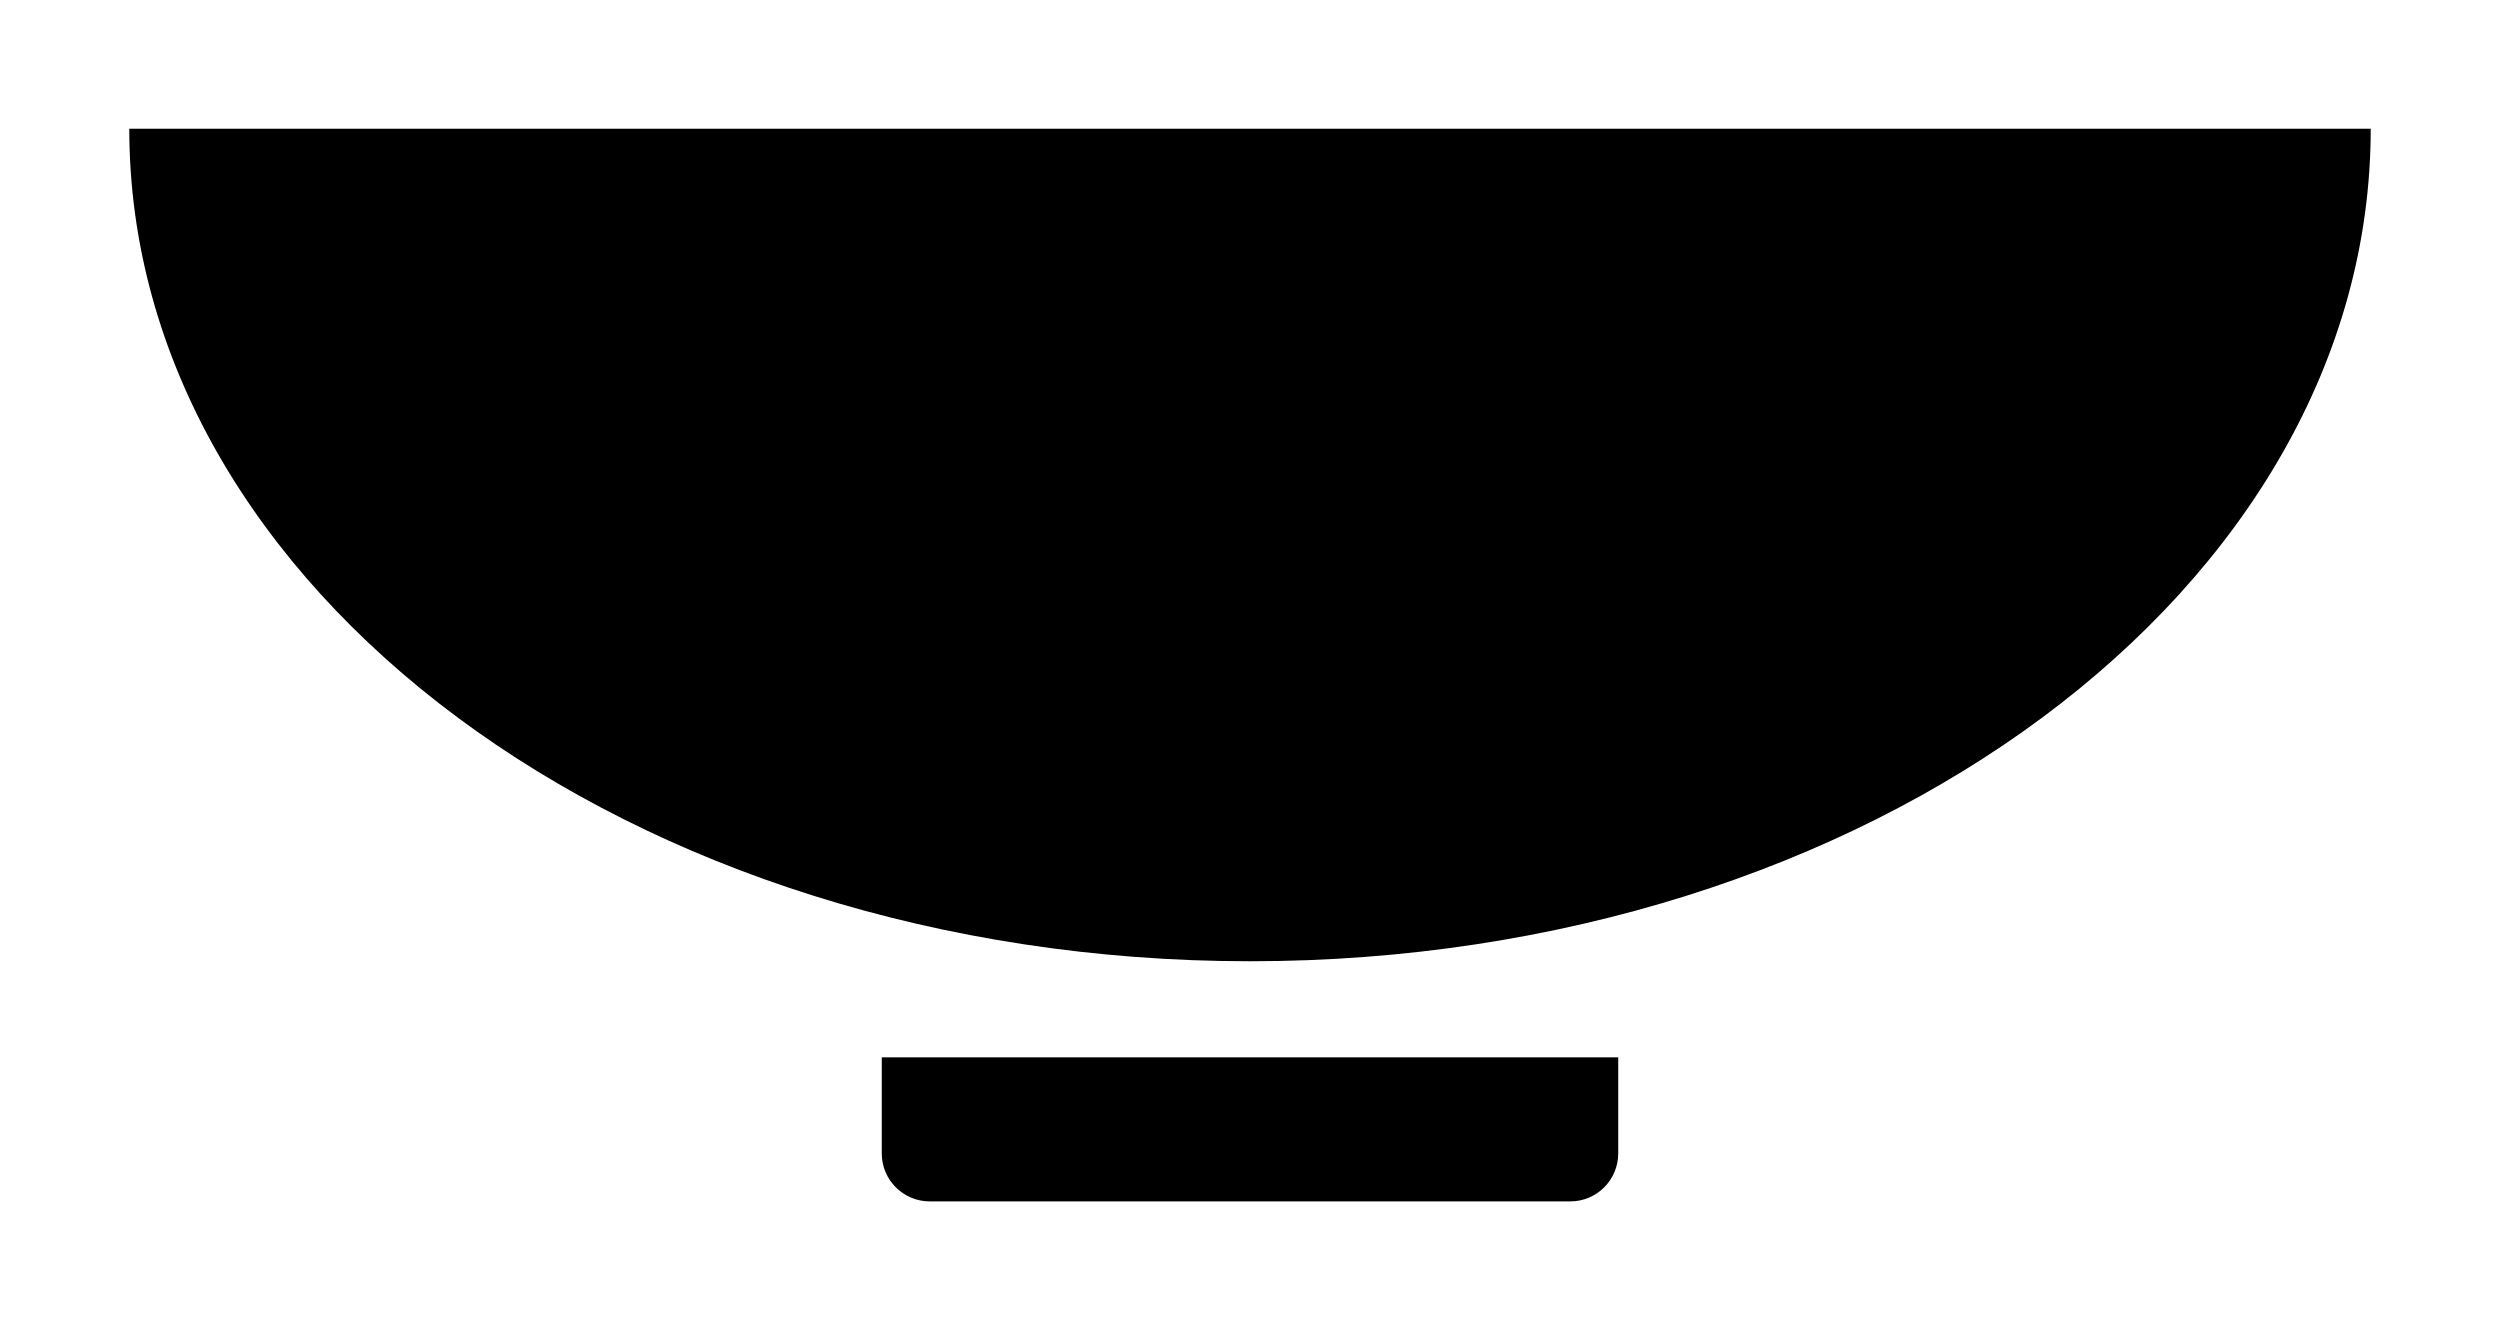
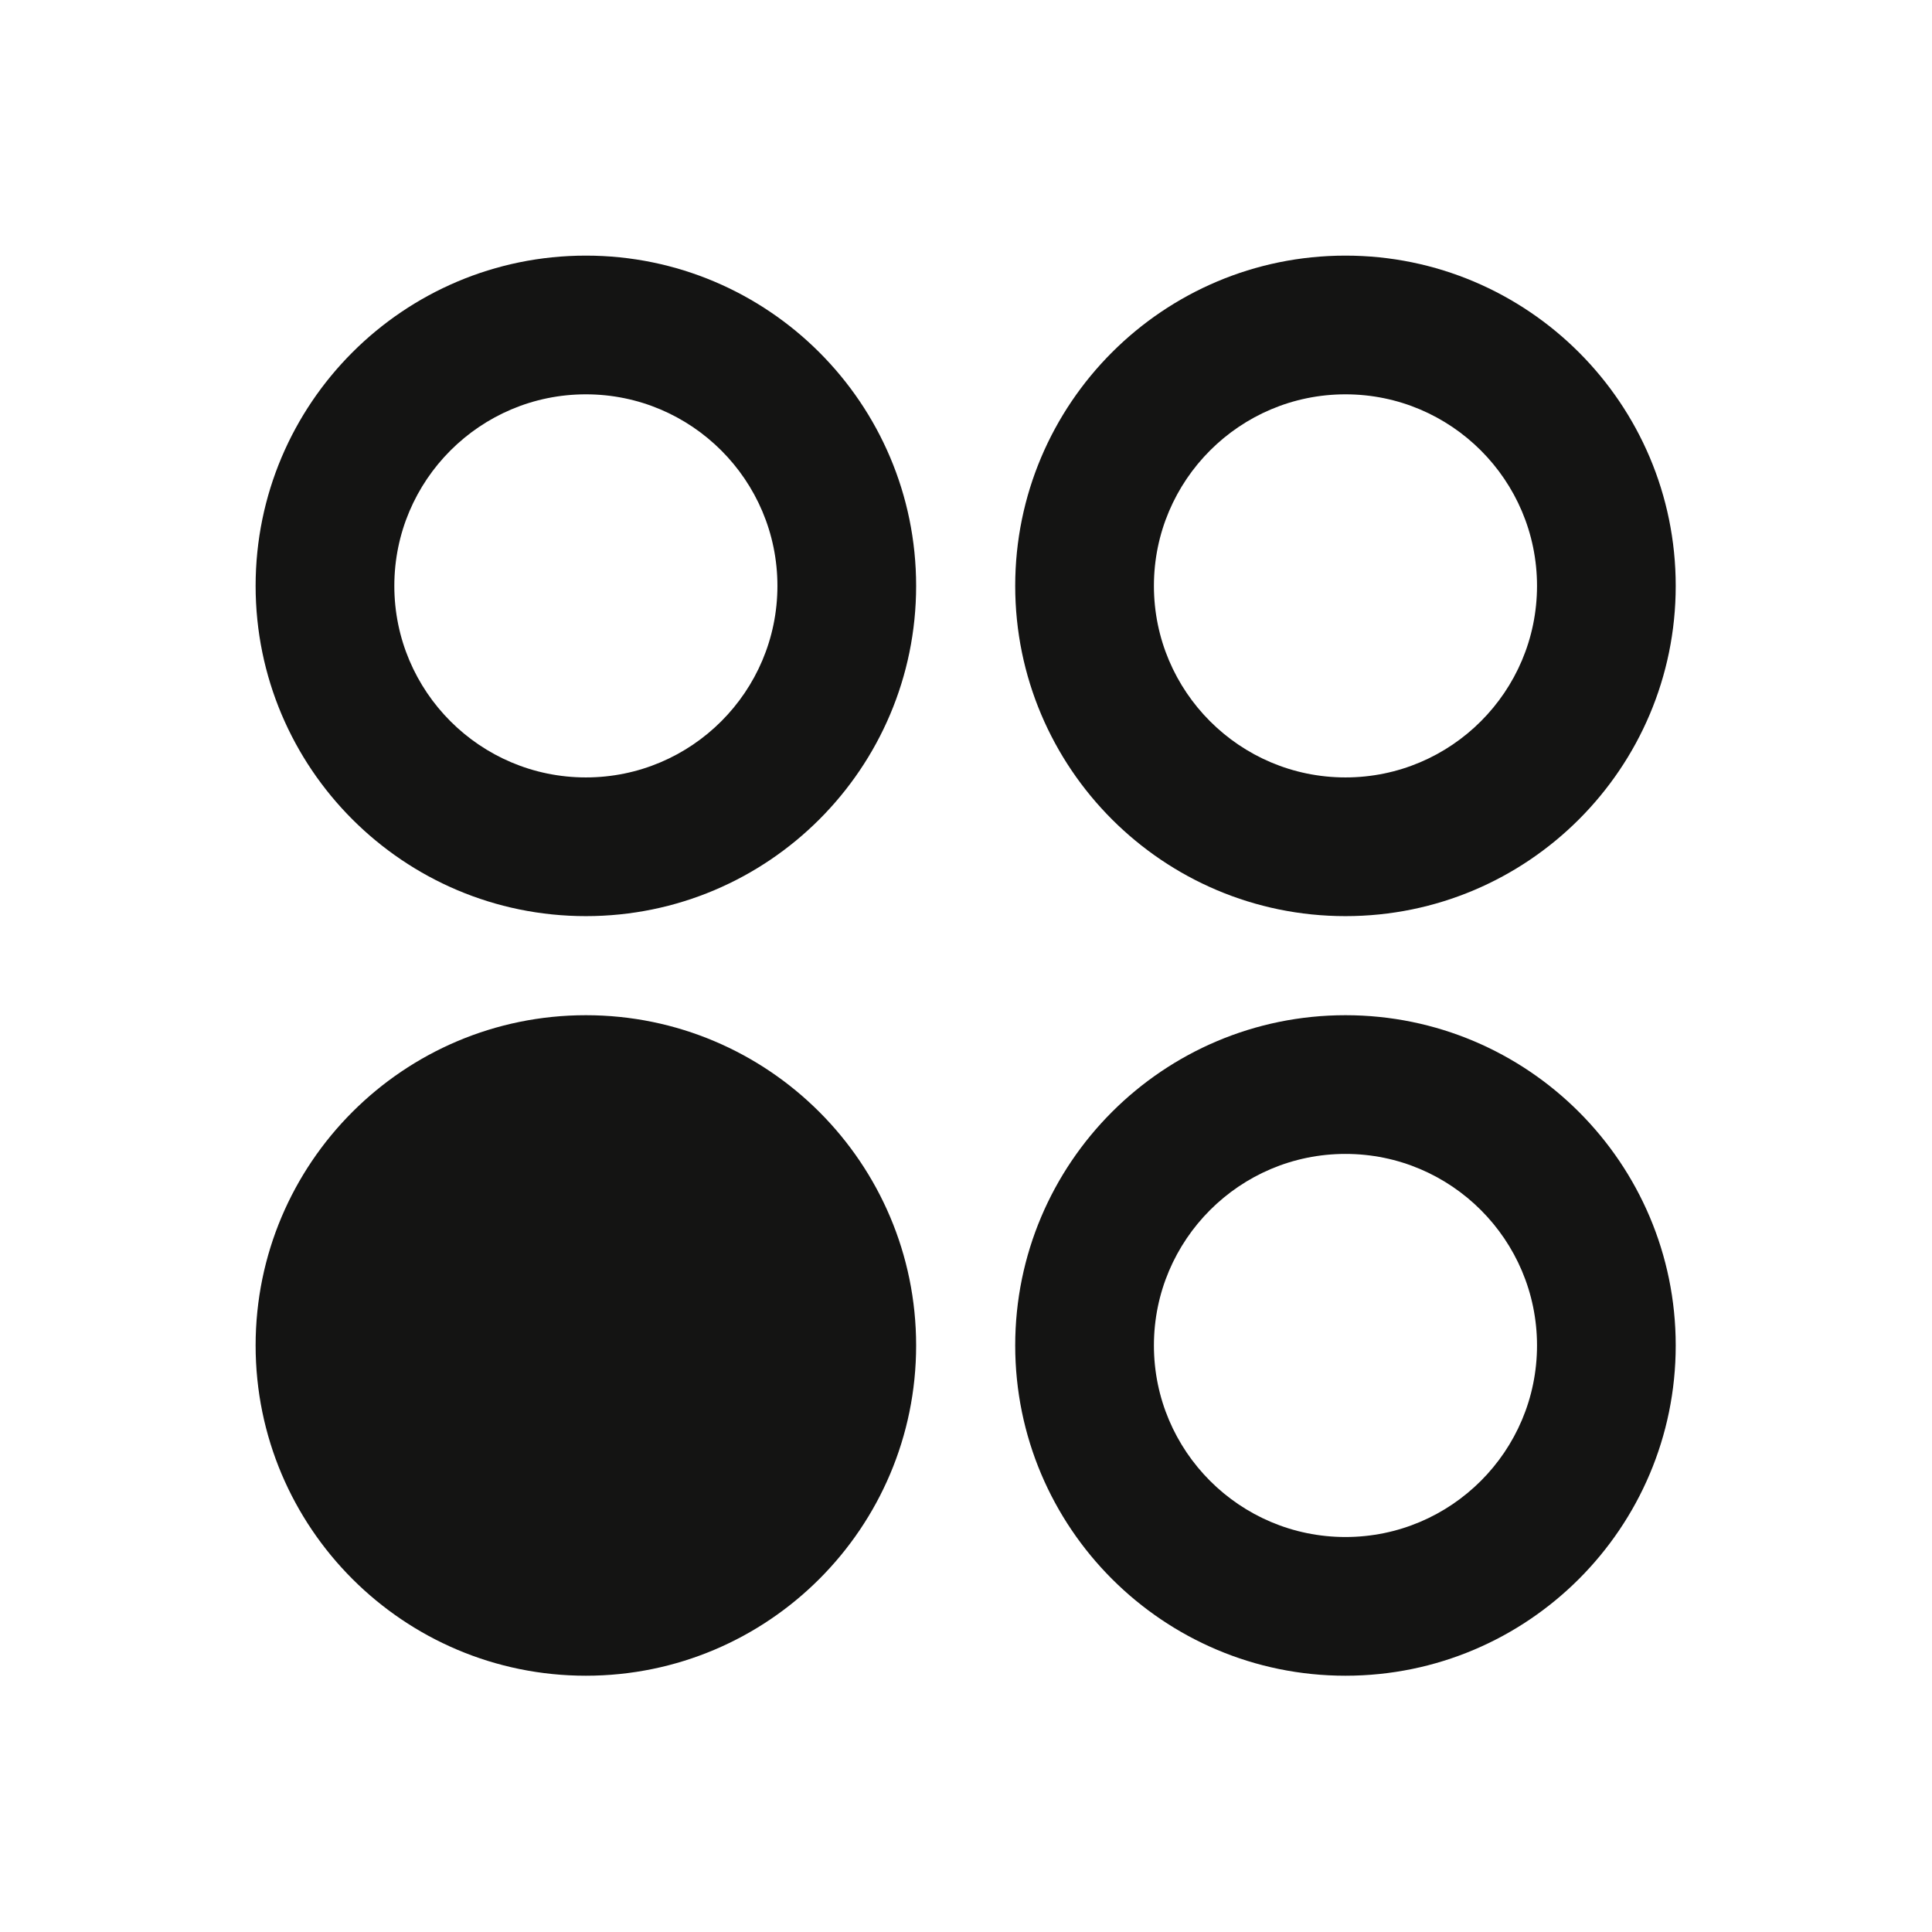
- <svg xmlns="http://www.w3.org/2000/svg" viewBox="0 0 156.08 83.08" width="156" height="83" role="img" aria-label="Base mark">
-   <path fill="#000000" d="M8.04 8.04L148.04 8.04C148.04 36.76 116.7 60.04 78.04 60.04C39.38 60.04 8.04 36.76 8.04 8.04ZM55.04 66.04L101.04 66.04L101.04 72.04C101.04 73.7 99.7 75.04 98.04 75.04L58.04 75.04C56.38 75.04 55.04 73.7 55.04 72.04L55.04 66.04Z" />
+ <svg xmlns="http://www.w3.org/2000/svg" viewBox="0 0 5.85 5.85" width="6" height="6" role="img" aria-label="Base mark">
+   <path fill="#141413" d="M2.774 1.774C2.774 2.326 2.326 2.774 1.774 2.774C1.222 2.774 0.774 2.326 0.774 1.774C0.774 1.222 1.222 0.774 1.774 0.774C2.326 0.774 2.774 1.222 2.774 1.774ZM2.354 1.774C2.354 1.454 2.094 1.194 1.774 1.194C1.454 1.194 1.194 1.454 1.194 1.774C1.194 2.094 1.454 2.354 1.774 2.354C2.094 2.354 2.354 2.094 2.354 1.774ZM5.074 1.774C5.074 2.326 4.626 2.774 4.074 2.774C3.522 2.774 3.074 2.326 3.074 1.774C3.074 1.222 3.522 0.774 4.074 0.774C4.626 0.774 5.074 1.222 5.074 1.774ZM4.654 1.774C4.654 1.454 4.394 1.194 4.074 1.194C3.754 1.194 3.494 1.454 3.494 1.774C3.494 2.094 3.754 2.354 4.074 2.354C4.394 2.354 4.654 2.094 4.654 1.774ZM5.074 4.074C5.074 4.626 4.626 5.074 4.074 5.074C3.522 5.074 3.074 4.626 3.074 4.074C3.074 3.522 3.522 3.074 4.074 3.074C4.626 3.074 5.074 3.522 5.074 4.074ZM4.654 4.074C4.654 3.754 4.394 3.494 4.074 3.494C3.754 3.494 3.494 3.754 3.494 4.074C3.494 4.394 3.754 4.654 4.074 4.654C4.394 4.654 4.654 4.394 4.654 4.074Z" />
+   <path fill="#141413" d="M2.774 4.074C2.774 4.626 2.326 5.074 1.774 5.074C1.222 5.074 0.774 4.626 0.774 4.074C0.774 3.522 1.222 3.074 1.774 3.074C2.326 3.074 2.774 3.522 2.774 4.074Z" />
</svg>
